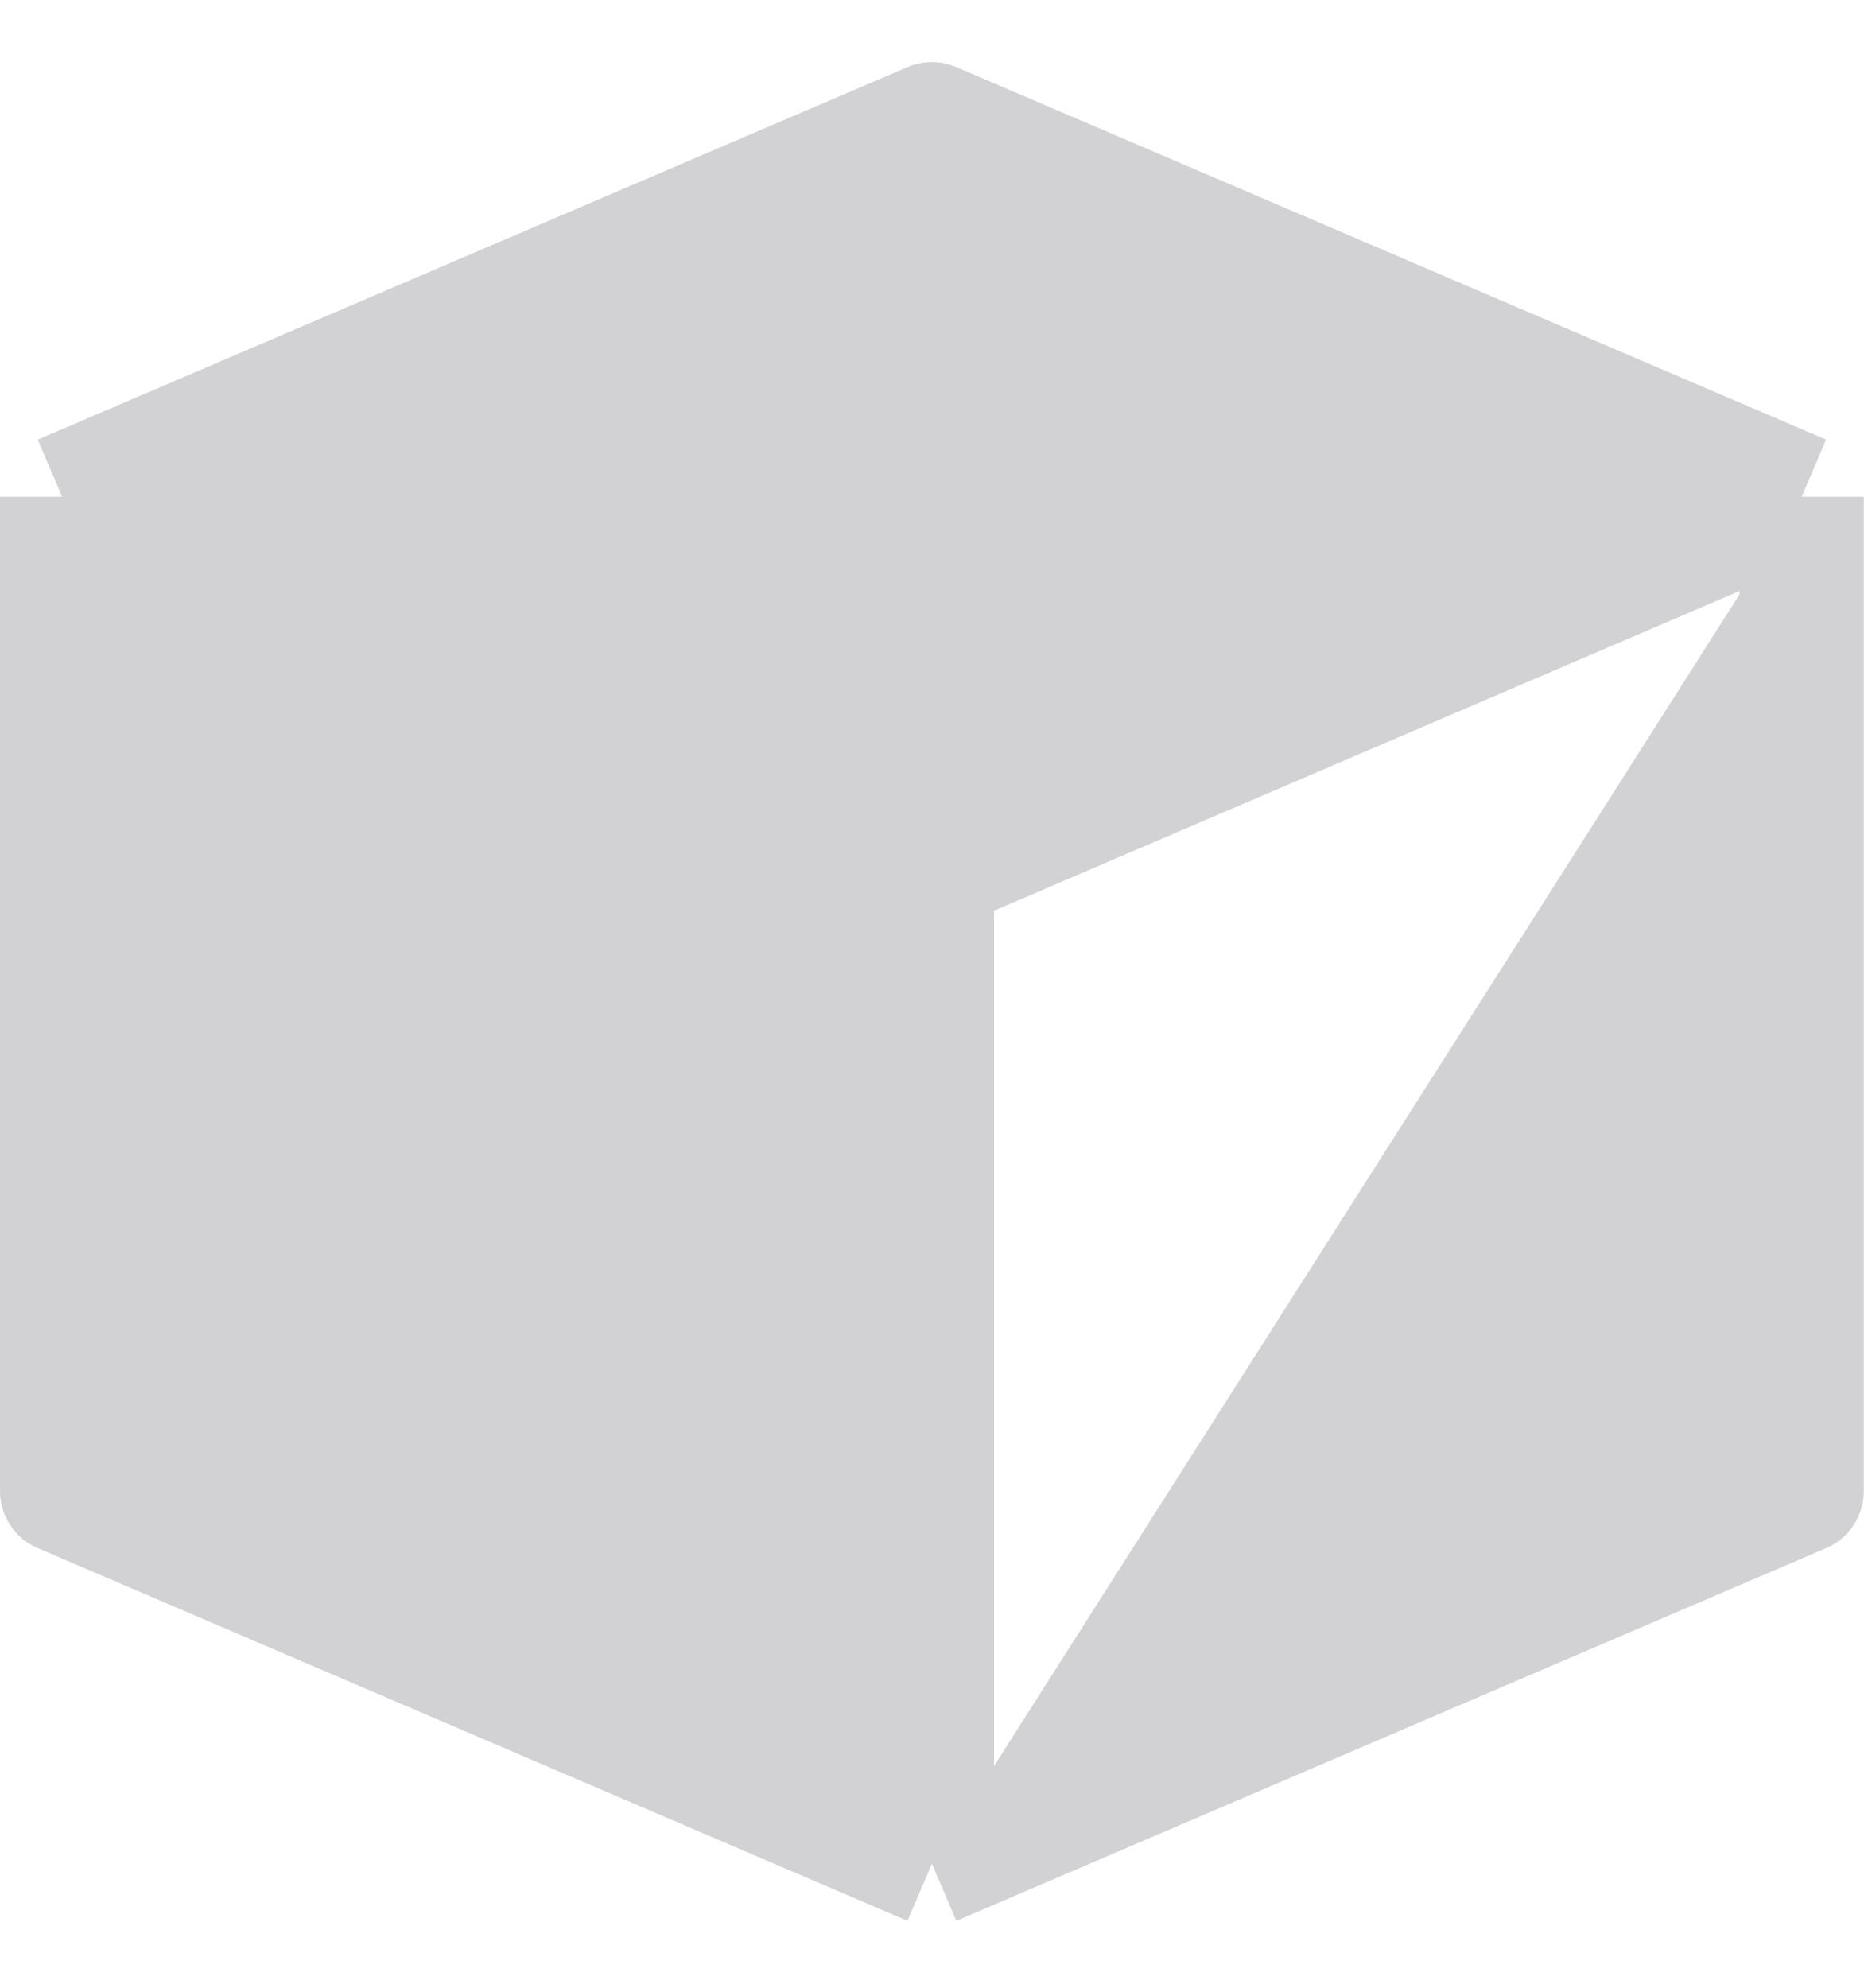
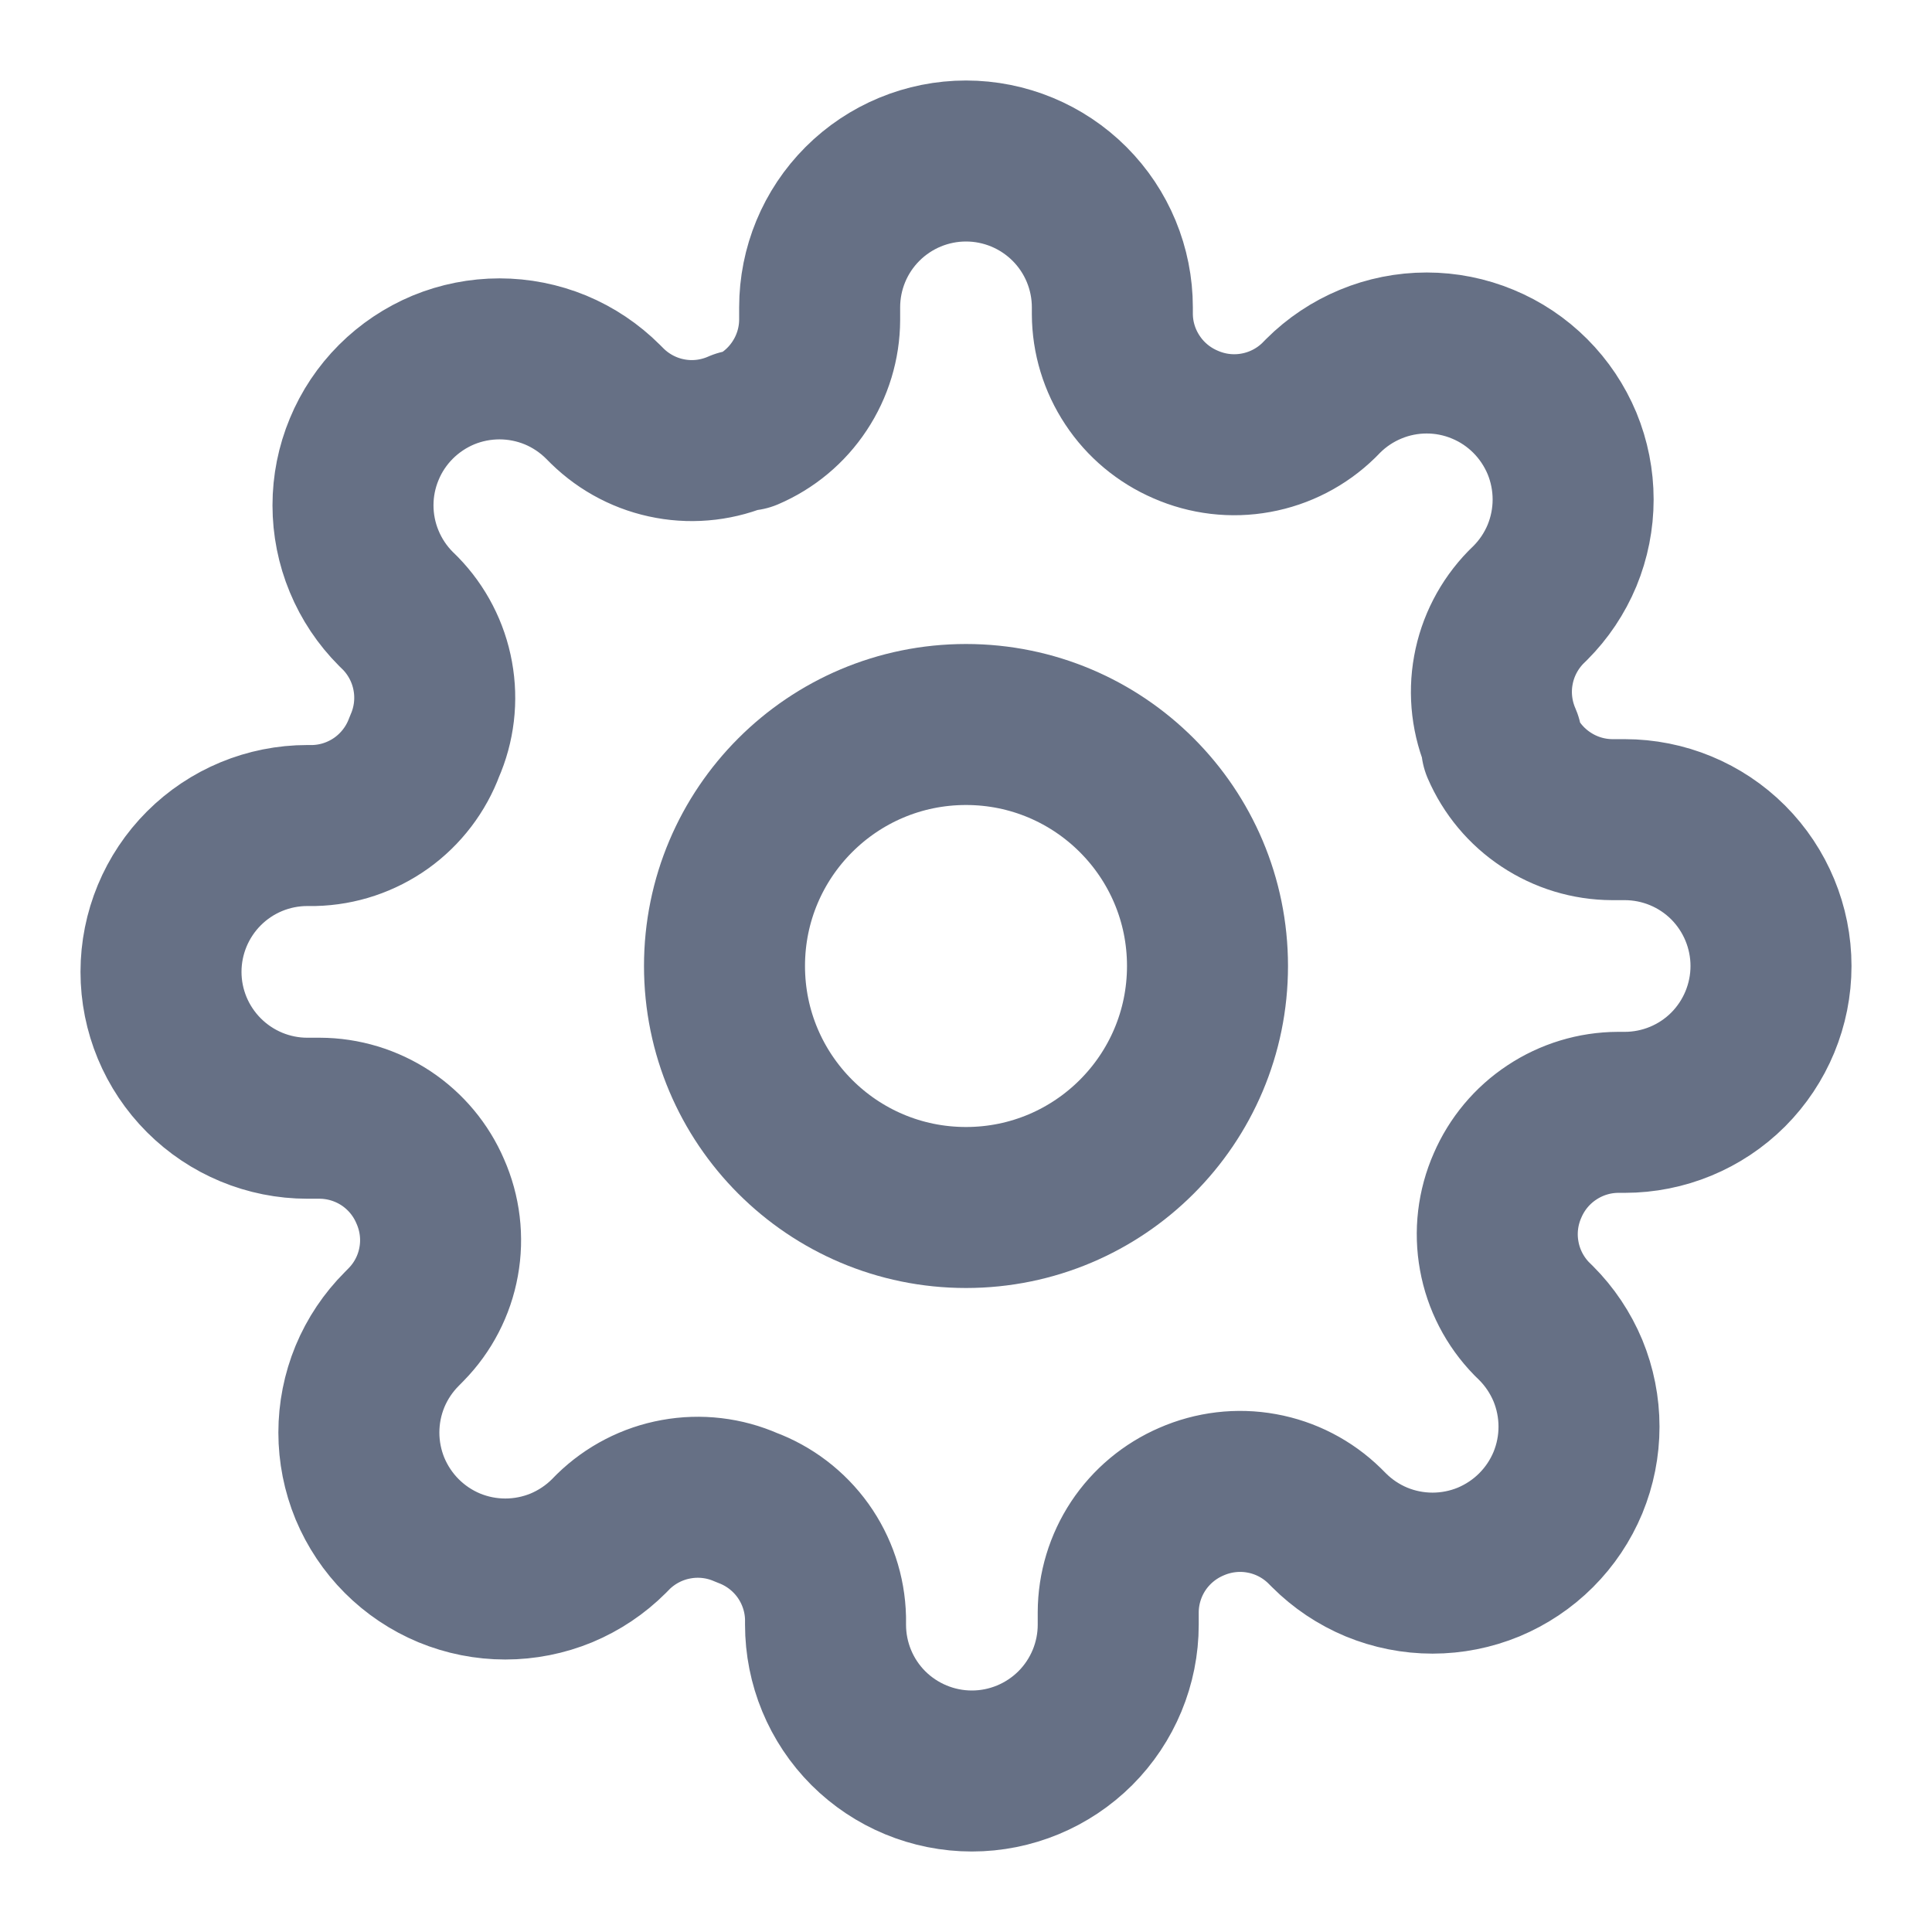
- <svg xmlns="http://www.w3.org/2000/svg" width="15" height="16" viewBox="0 0 15 16" fill="none">
-   <path fill-rule="evenodd" clip-rule="evenodd" d="M0.5 3.998L7.5 1L14.5 3.998L7.5 6.996L0.5 3.998Z" fill="#D2D1D4" />
-   <path fill-rule="evenodd" clip-rule="evenodd" d="M0.5 3.998V4V12L7.5 15V6.996" fill="#D2D1D4" />
-   <path fill-rule="evenodd" clip-rule="evenodd" d="M14.5 3.998V12L7.5 15" fill="#D2D1D4" />
-   <path d="M0.5 3.998L7.5 1L14.5 3.998M0.5 3.998L7.5 6.996M0.5 3.998V4M14.5 3.998L7.5 6.996M14.5 3.998V12L7.5 15M14.5 3.998L7.5 7V15M7.5 6.996V15M7.5 6.996L0.5 4M7.5 15L0.5 12V4" stroke="#D2D1D4" stroke-linejoin="round" />
+ <svg xmlns="http://www.w3.org/2000/svg" width="24" height="24" viewBox="0 0 24 24" fill="none">
+   <path d="M12 15C13.657 15 15 13.657 15 12C15 10.343 13.657 9 12 9C10.343 9 9 10.343 9 12C9 13.657 10.343 15 12 15Z" stroke="#667085" stroke-width="2" stroke-linecap="round" stroke-linejoin="round" />
+   <path d="M18.727 14.727C18.606 15.002 18.57 15.306 18.624 15.601C18.677 15.895 18.818 16.168 19.027 16.382L19.082 16.436C19.251 16.605 19.385 16.806 19.477 17.026C19.568 17.247 19.615 17.484 19.615 17.723C19.615 17.962 19.568 18.198 19.477 18.419C19.385 18.64 19.251 18.84 19.082 19.009C18.913 19.178 18.712 19.312 18.492 19.404C18.271 19.495 18.034 19.542 17.796 19.542C17.556 19.542 17.32 19.495 17.099 19.404C16.878 19.312 16.678 19.178 16.509 19.009L16.454 18.954C16.24 18.745 15.968 18.604 15.673 18.551C15.378 18.497 15.074 18.534 14.8 18.654C14.531 18.77 14.302 18.961 14.14 19.205C13.979 19.449 13.892 19.735 13.891 20.027V20.182C13.891 20.664 13.699 21.127 13.358 21.468C13.017 21.808 12.555 22 12.073 22C11.591 22 11.128 21.808 10.787 21.468C10.446 21.127 10.255 20.664 10.255 20.182V20.1C10.248 19.799 10.15 19.507 9.975 19.262C9.8 19.018 9.555 18.831 9.273 18.727C8.999 18.606 8.694 18.57 8.399 18.624C8.105 18.677 7.832 18.818 7.618 19.027L7.564 19.082C7.395 19.251 7.194 19.385 6.974 19.477C6.753 19.568 6.516 19.615 6.277 19.615C6.038 19.615 5.802 19.568 5.581 19.477C5.36 19.385 5.16 19.251 4.991 19.082C4.822 18.913 4.688 18.712 4.596 18.492C4.505 18.271 4.458 18.034 4.458 17.796C4.458 17.556 4.505 17.32 4.596 17.099C4.688 16.878 4.822 16.678 4.991 16.509L5.045 16.454C5.255 16.24 5.396 15.968 5.449 15.673C5.503 15.378 5.466 15.074 5.345 14.8C5.23 14.531 5.039 14.302 4.795 14.14C4.551 13.979 4.265 13.892 3.973 13.891H3.818C3.336 13.891 2.874 13.699 2.533 13.358C2.192 13.017 2 12.555 2 12.073C2 11.591 2.192 11.128 2.533 10.787C2.874 10.446 3.336 10.255 3.818 10.255H3.9C4.201 10.248 4.493 10.15 4.738 9.975C4.982 9.8 5.169 9.555 5.273 9.273C5.394 8.999 5.43 8.694 5.376 8.399C5.323 8.105 5.182 7.832 4.973 7.618L4.918 7.564C4.749 7.395 4.615 7.194 4.524 6.974C4.432 6.753 4.385 6.516 4.385 6.277C4.385 6.038 4.432 5.802 4.524 5.581C4.615 5.36 4.749 5.16 4.918 4.991C5.087 4.822 5.288 4.688 5.508 4.596C5.729 4.505 5.966 4.458 6.205 4.458C6.443 4.458 6.68 4.505 6.901 4.596C7.122 4.688 7.322 4.822 7.491 4.991L7.545 5.045C7.76 5.255 8.032 5.396 8.327 5.449C8.622 5.503 8.926 5.466 9.2 5.345H9.273C9.542 5.23 9.771 5.039 9.932 4.795C10.094 4.551 10.181 4.265 10.182 3.973V3.818C10.182 3.336 10.373 2.874 10.714 2.533C11.055 2.192 11.518 2 12 2C12.482 2 12.945 2.192 13.286 2.533C13.627 2.874 13.818 3.336 13.818 3.818V3.9C13.819 4.193 13.906 4.478 14.068 4.722C14.229 4.966 14.458 5.157 14.727 5.273C15.002 5.394 15.306 5.43 15.601 5.376C15.895 5.323 16.168 5.182 16.382 4.973L16.436 4.918C16.605 4.749 16.806 4.615 17.026 4.524C17.247 4.432 17.484 4.385 17.723 4.385C17.962 4.385 18.198 4.432 18.419 4.524C18.64 4.615 18.84 4.749 19.009 4.918C19.178 5.087 19.312 5.288 19.404 5.508C19.495 5.729 19.542 5.966 19.542 6.205C19.542 6.443 19.495 6.68 19.404 6.901C19.312 7.122 19.178 7.322 19.009 7.491L18.954 7.545C18.745 7.76 18.604 8.032 18.551 8.327C18.497 8.622 18.534 8.926 18.654 9.2V9.273C18.77 9.542 18.961 9.771 19.205 9.932C19.449 10.094 19.735 10.181 20.027 10.182H20.182C20.664 10.182 21.127 10.373 21.468 10.714C21.808 11.055 22 11.518 22 12C22 12.482 21.808 12.945 21.468 13.286C21.127 13.627 20.664 13.818 20.182 13.818H20.1C19.808 13.819 19.522 13.906 19.278 14.068C19.034 14.229 18.843 14.458 18.727 14.727Z" stroke="#667085" stroke-width="2" stroke-linecap="round" stroke-linejoin="round" />
</svg>
